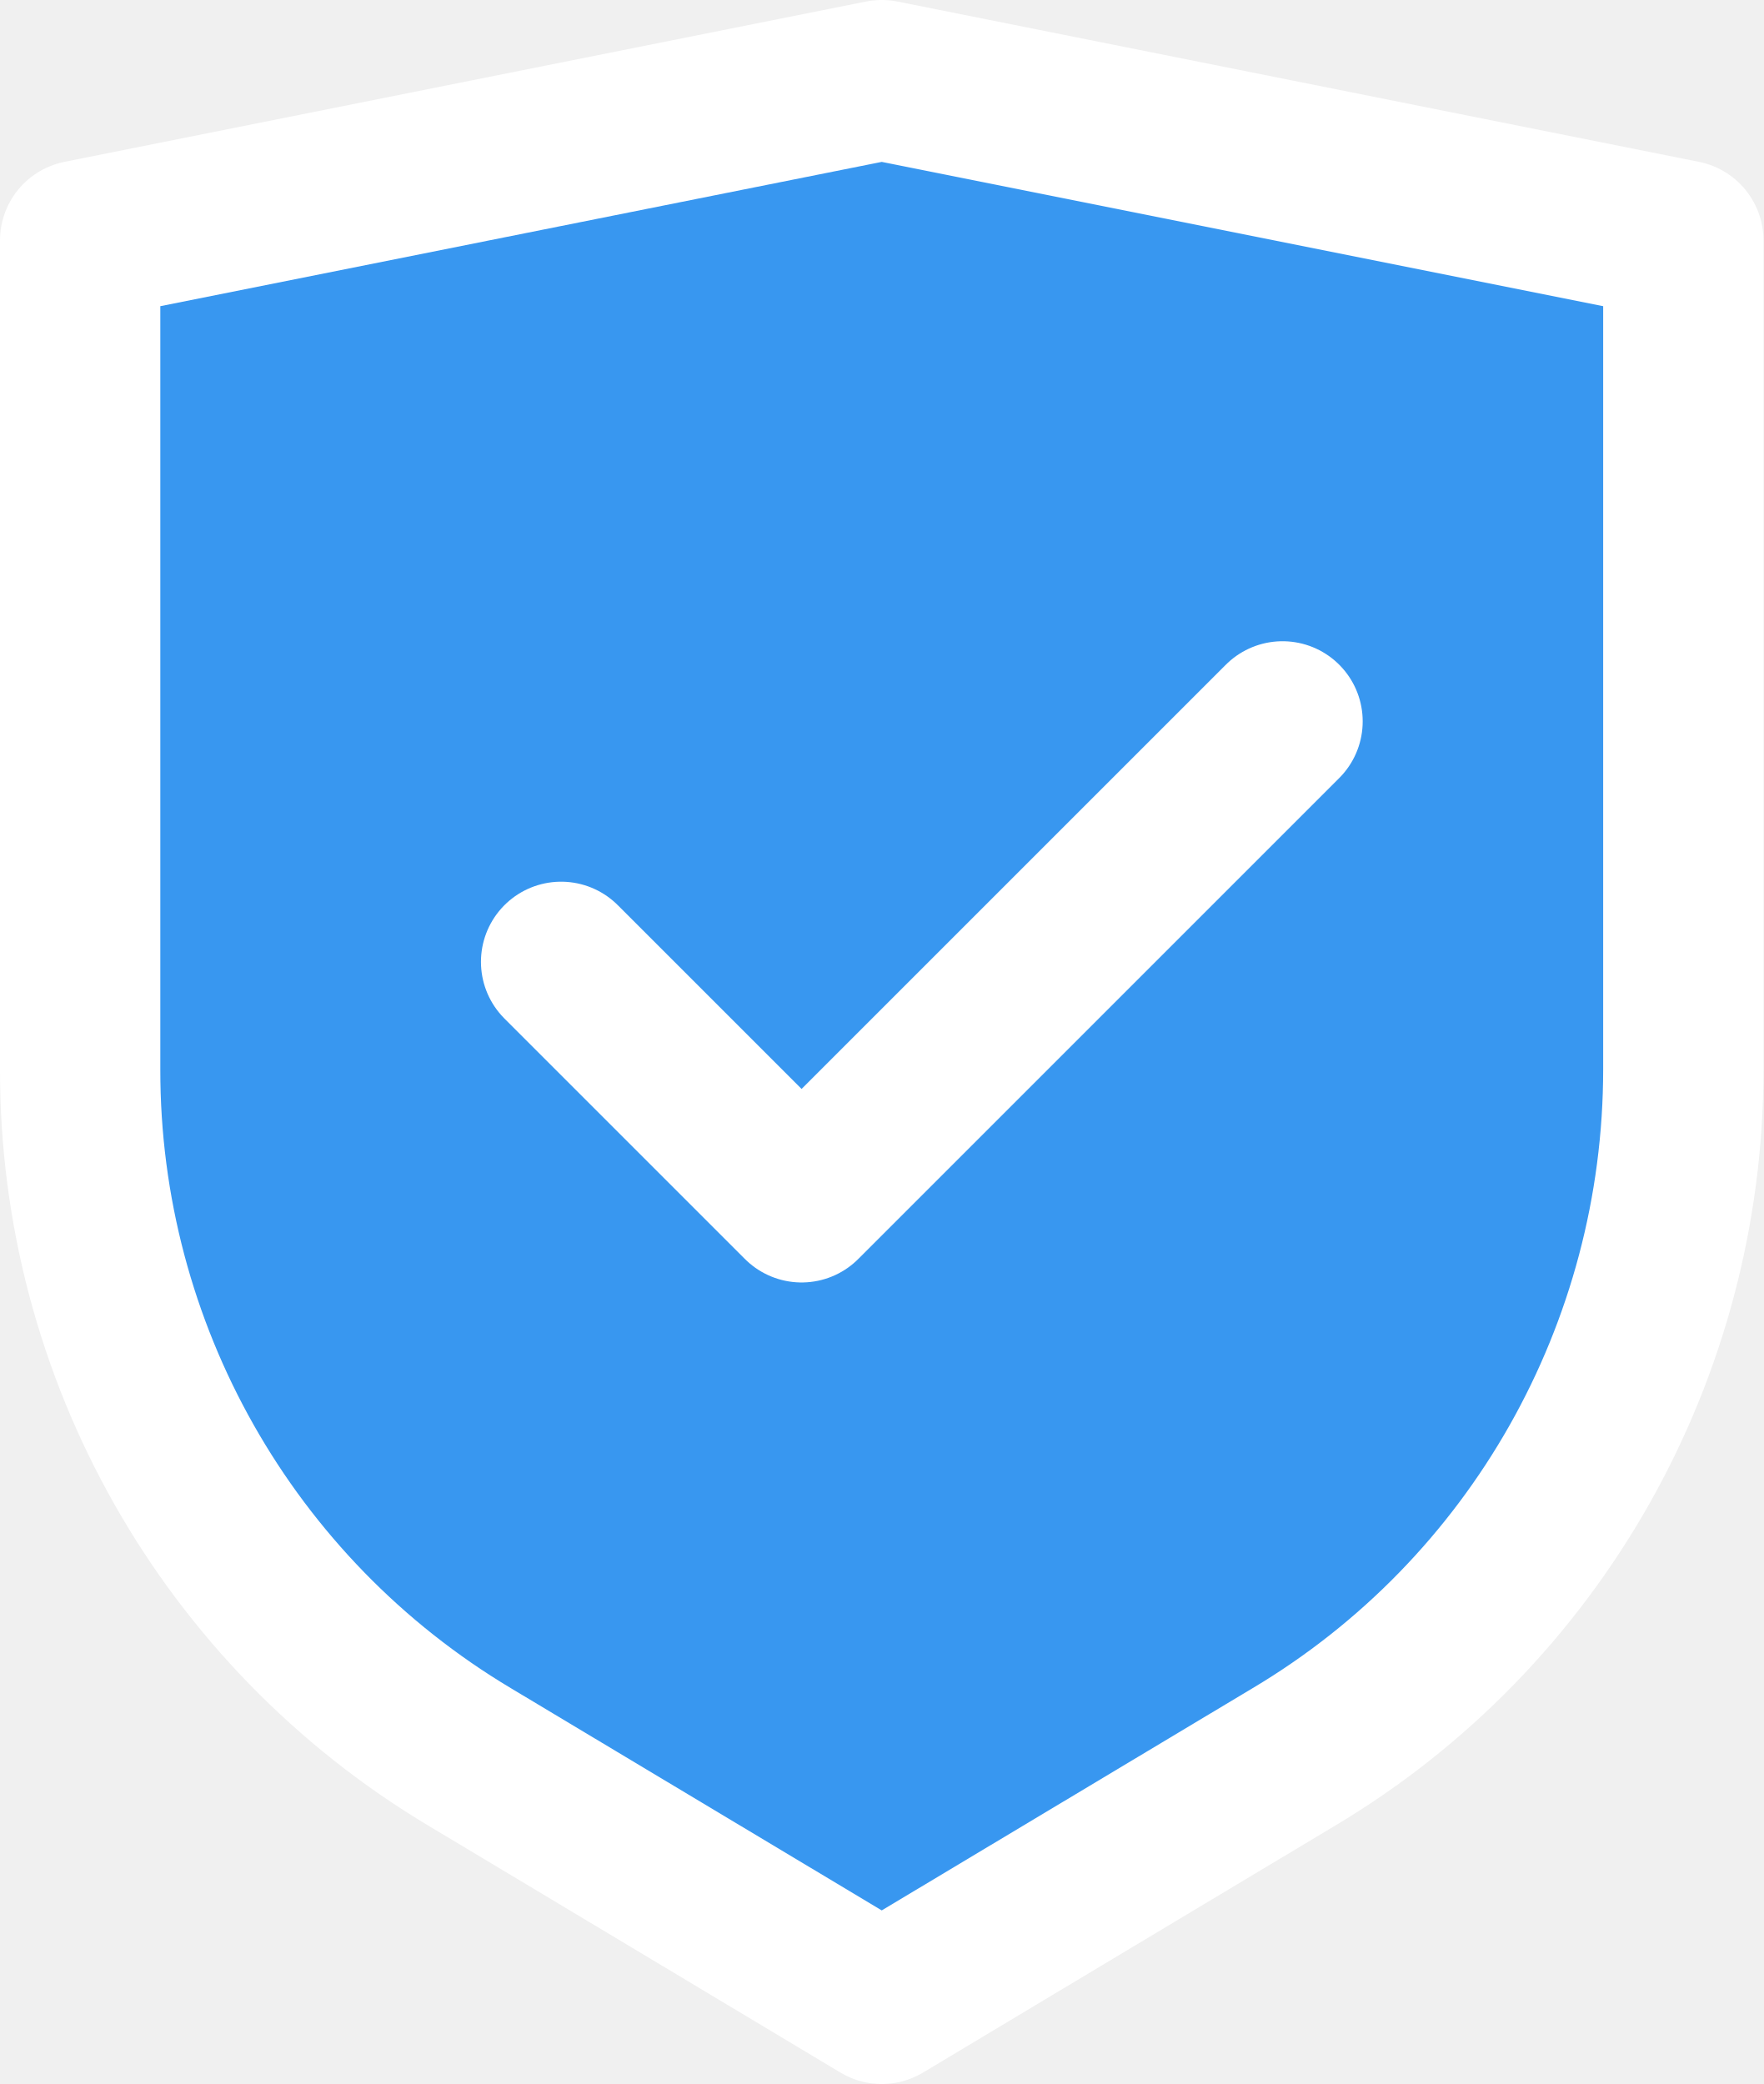
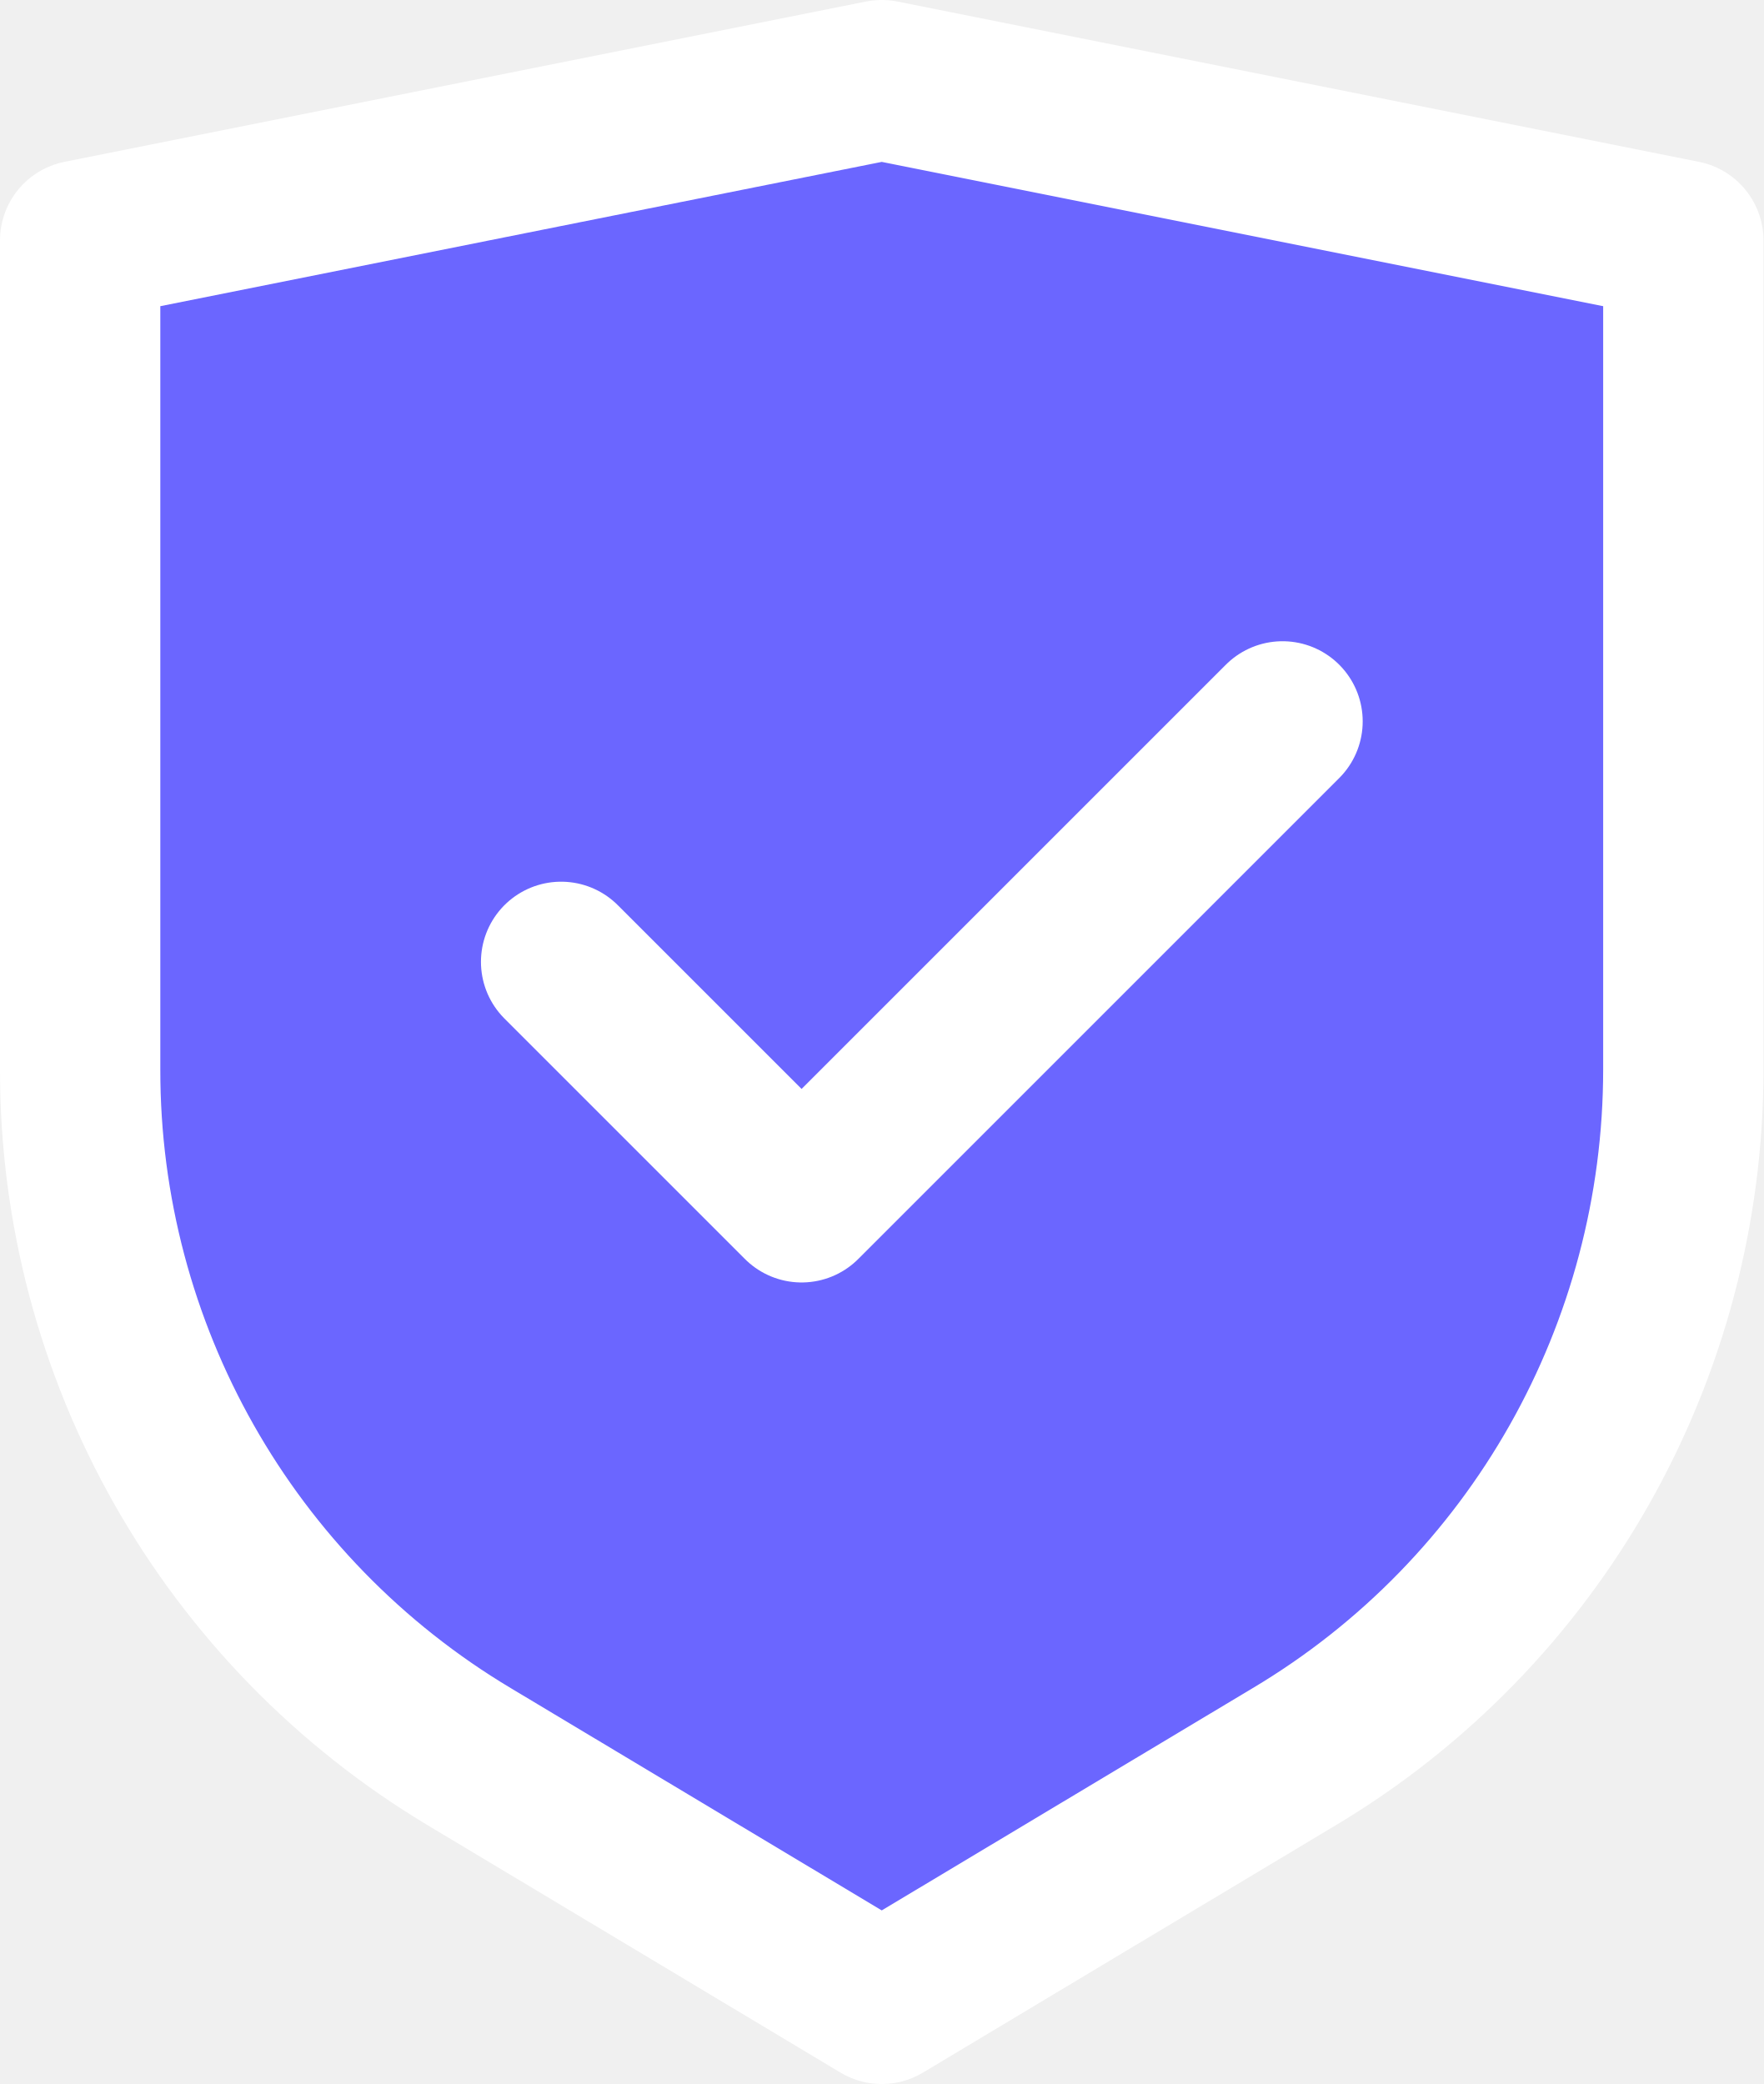
<svg xmlns="http://www.w3.org/2000/svg" width="11" height="13" style="enable-background:new 0 0 11 13" xml:space="preserve">
-   <path d="M8.07 10.96 5.5 12.5l-2.57-1.54A4.989 4.989 0 0 1 .5 6.67V1.5l5-1 5 1v5.17c0 1.76-.92 3.39-2.43 4.29z" style="fill:#3897f0;stroke:#fff;stroke-linecap:round;stroke-linejoin:round" />
+   <path d="M8.07 10.96 5.5 12.5l-2.57-1.54A4.989 4.989 0 0 1 .5 6.67V1.5l5-1 5 1v5.17c0 1.76-.92 3.39-2.43 4.29z" style="fill:#6B66FF;stroke:#fff;stroke-linecap:round;stroke-linejoin:round" />
  <path style="fill:none;stroke:#fff;stroke-linecap:round;stroke-linejoin:round" d="M3.5 6 5 7.5l3-3" />
</svg>
